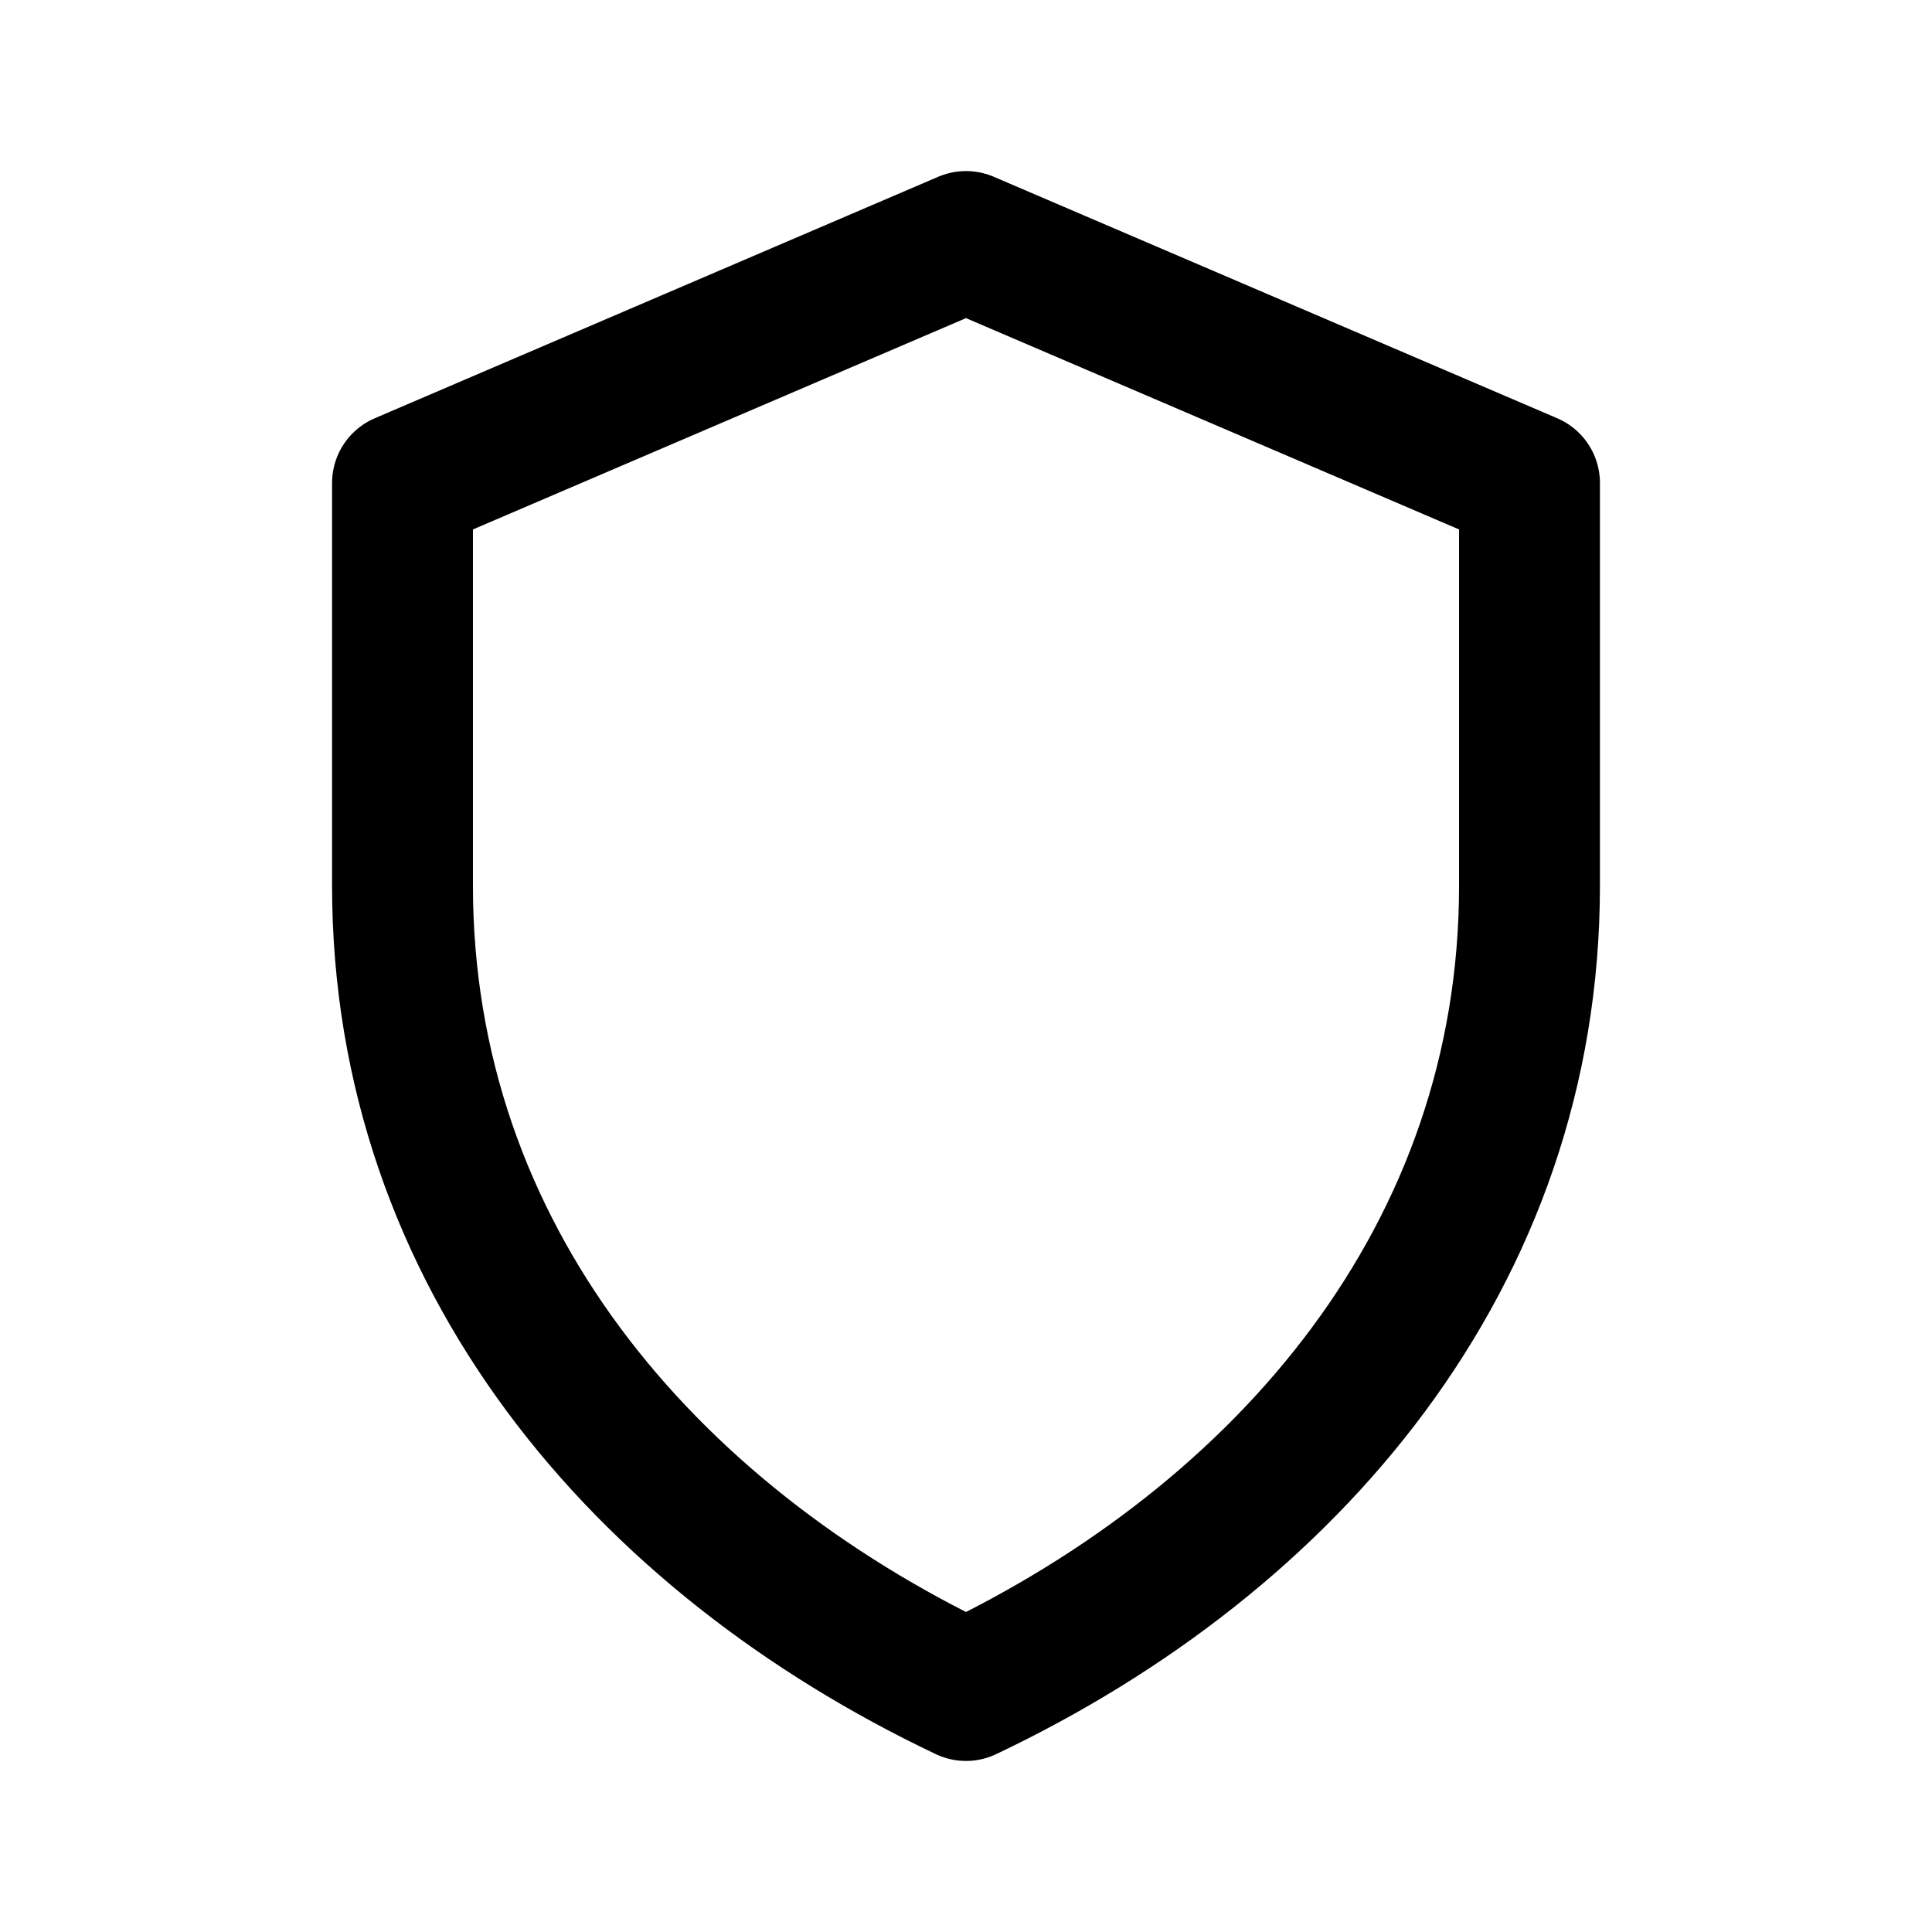
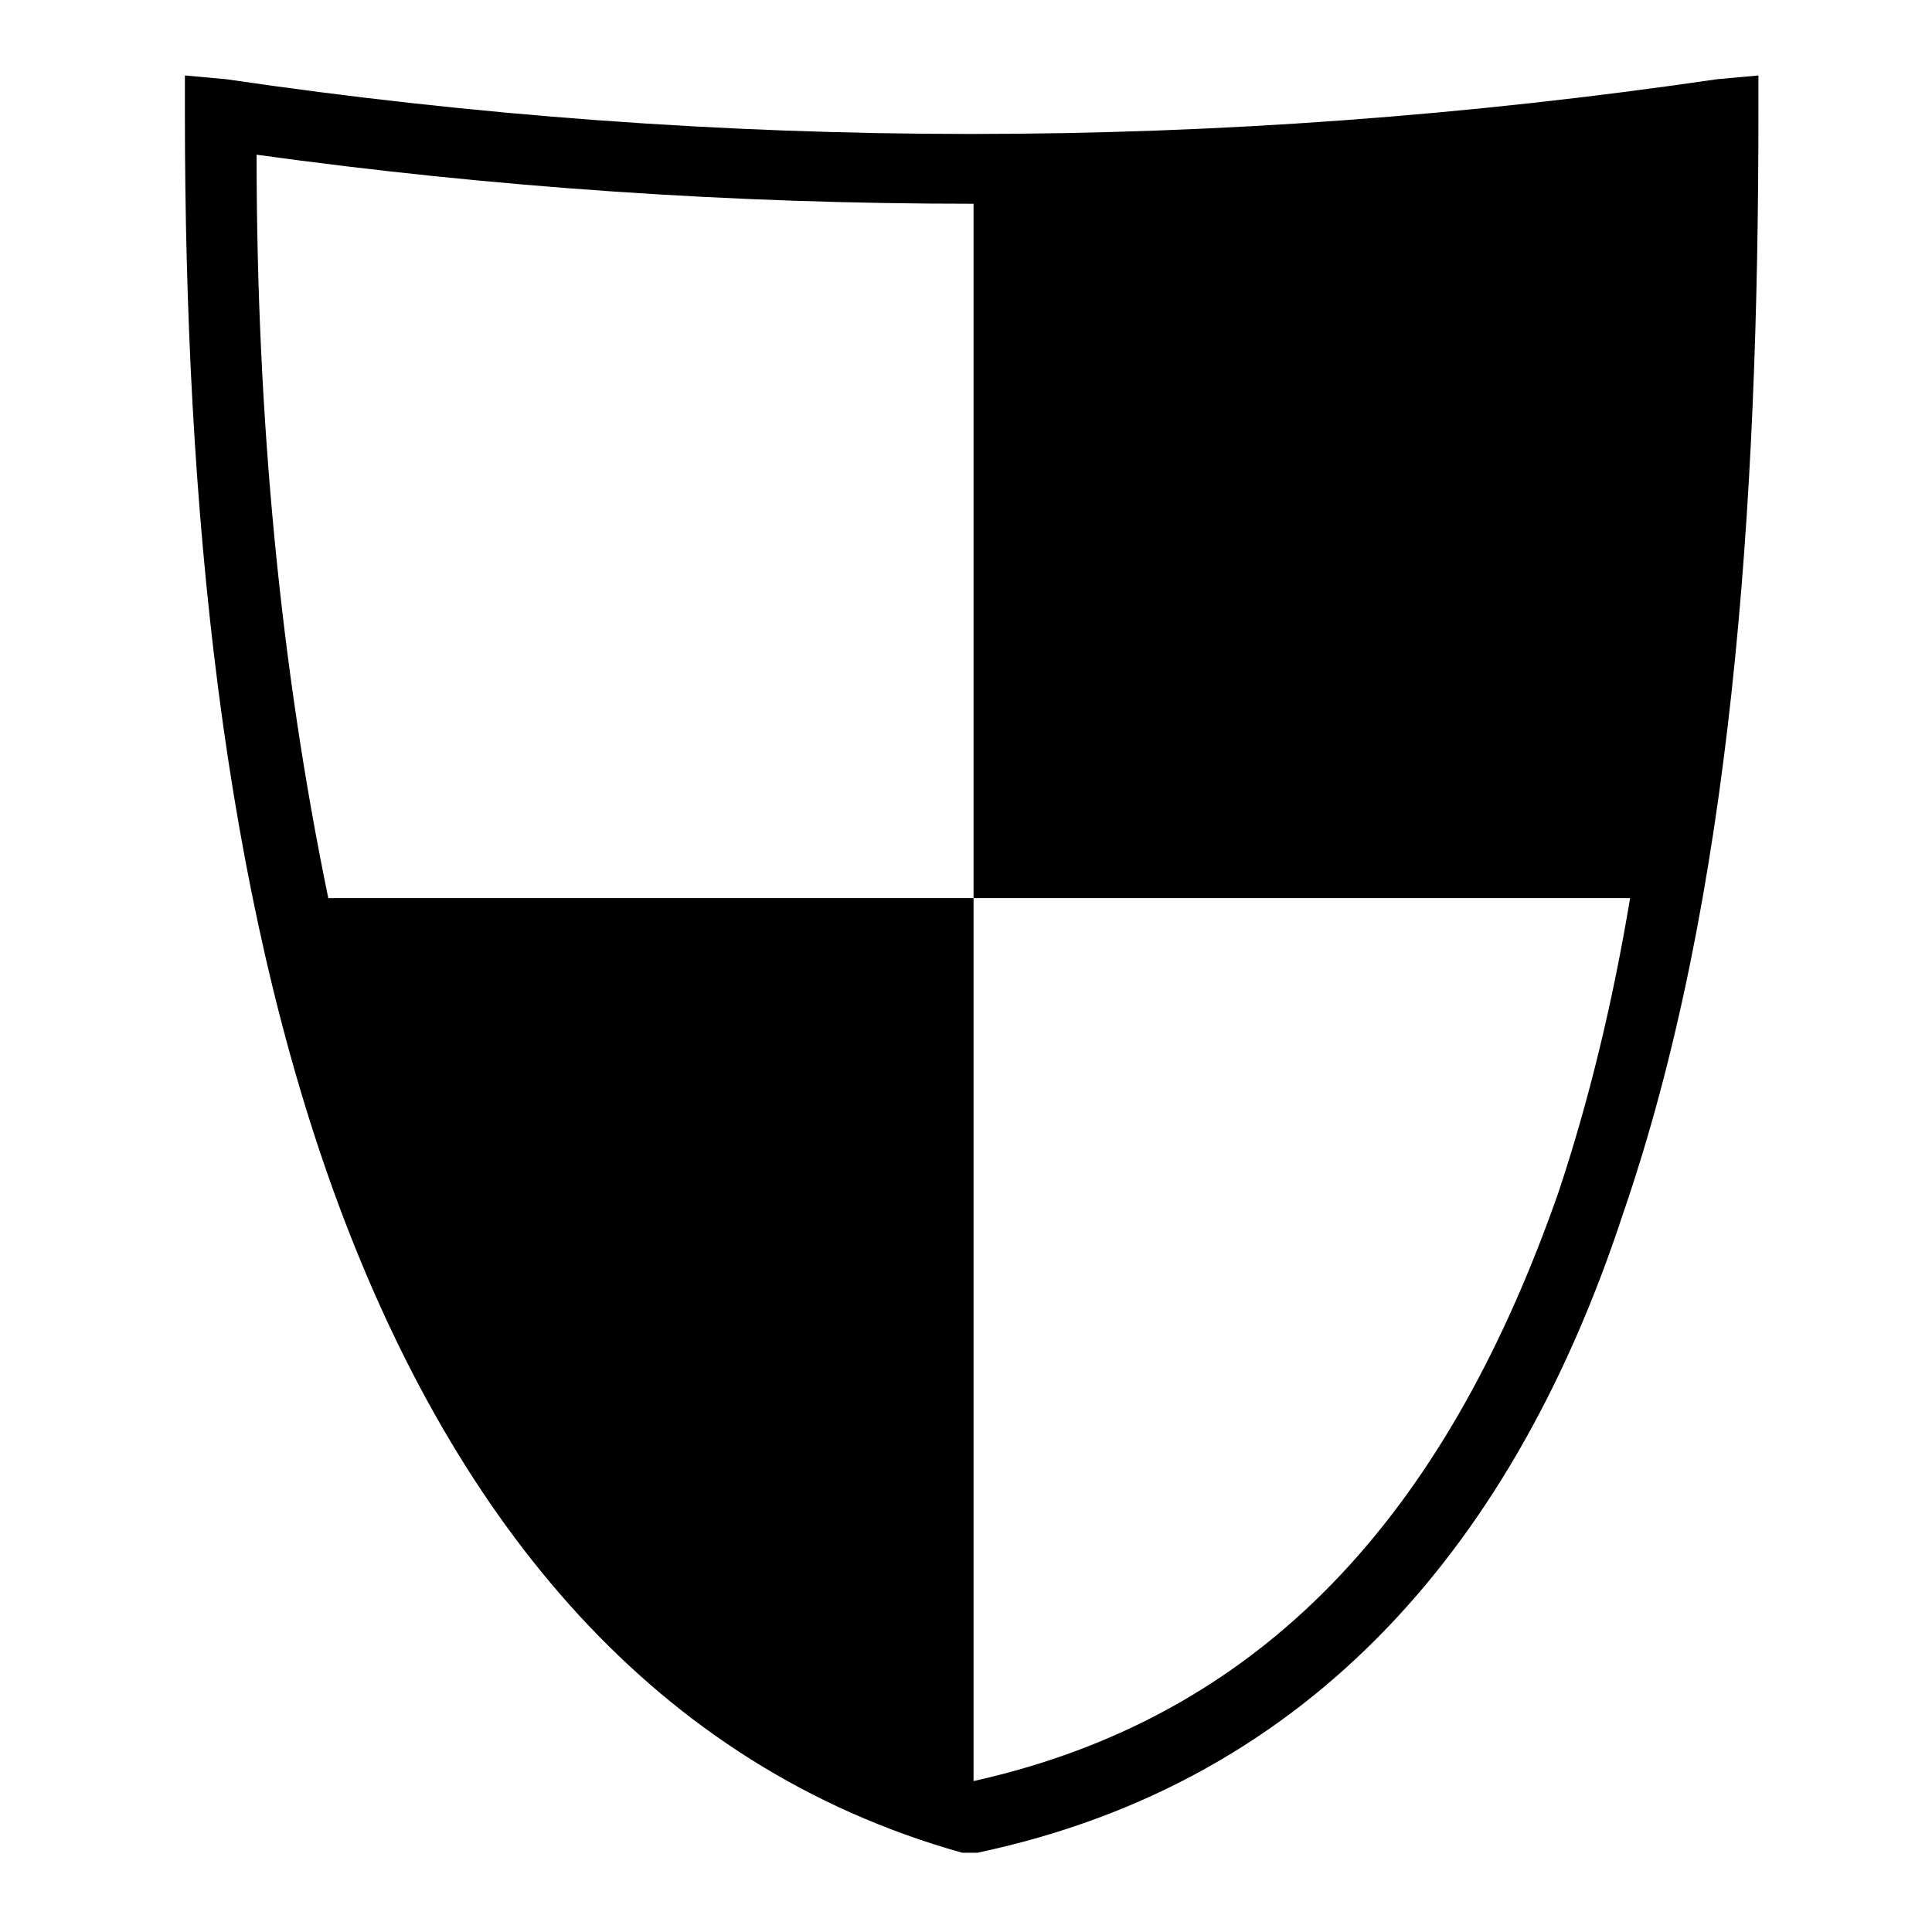
- <svg xmlns="http://www.w3.org/2000/svg" viewBox="0 0 24 24" fill="none" stroke="currentColor" stroke-width="1.75" stroke-linecap="round" stroke-linejoin="round" role="img" aria-label="Obrona fizyczna (OF)">
-   <path d="M12 3l7 3v5c0 4.6-3 8.1-7 10-4-1.9-7-5.4-7-10V6z" />
+ <svg xmlns="http://www.w3.org/2000/svg" aria-label="Obrona fizyczna (OF)" viewBox="0 0 512 512">
+   <path d="M49 20v10c0 104 10 207 41 290s83 148 165 171h4c90-19 143-84 171-169 29-84 36-188 36-292V20l-11 1Q257 50 60 21zm19 21q94 13 190 13v184h174q-7 42-19 78c-28 80-74 138-155 156V238H87Q68 146 68 41" />
</svg>
